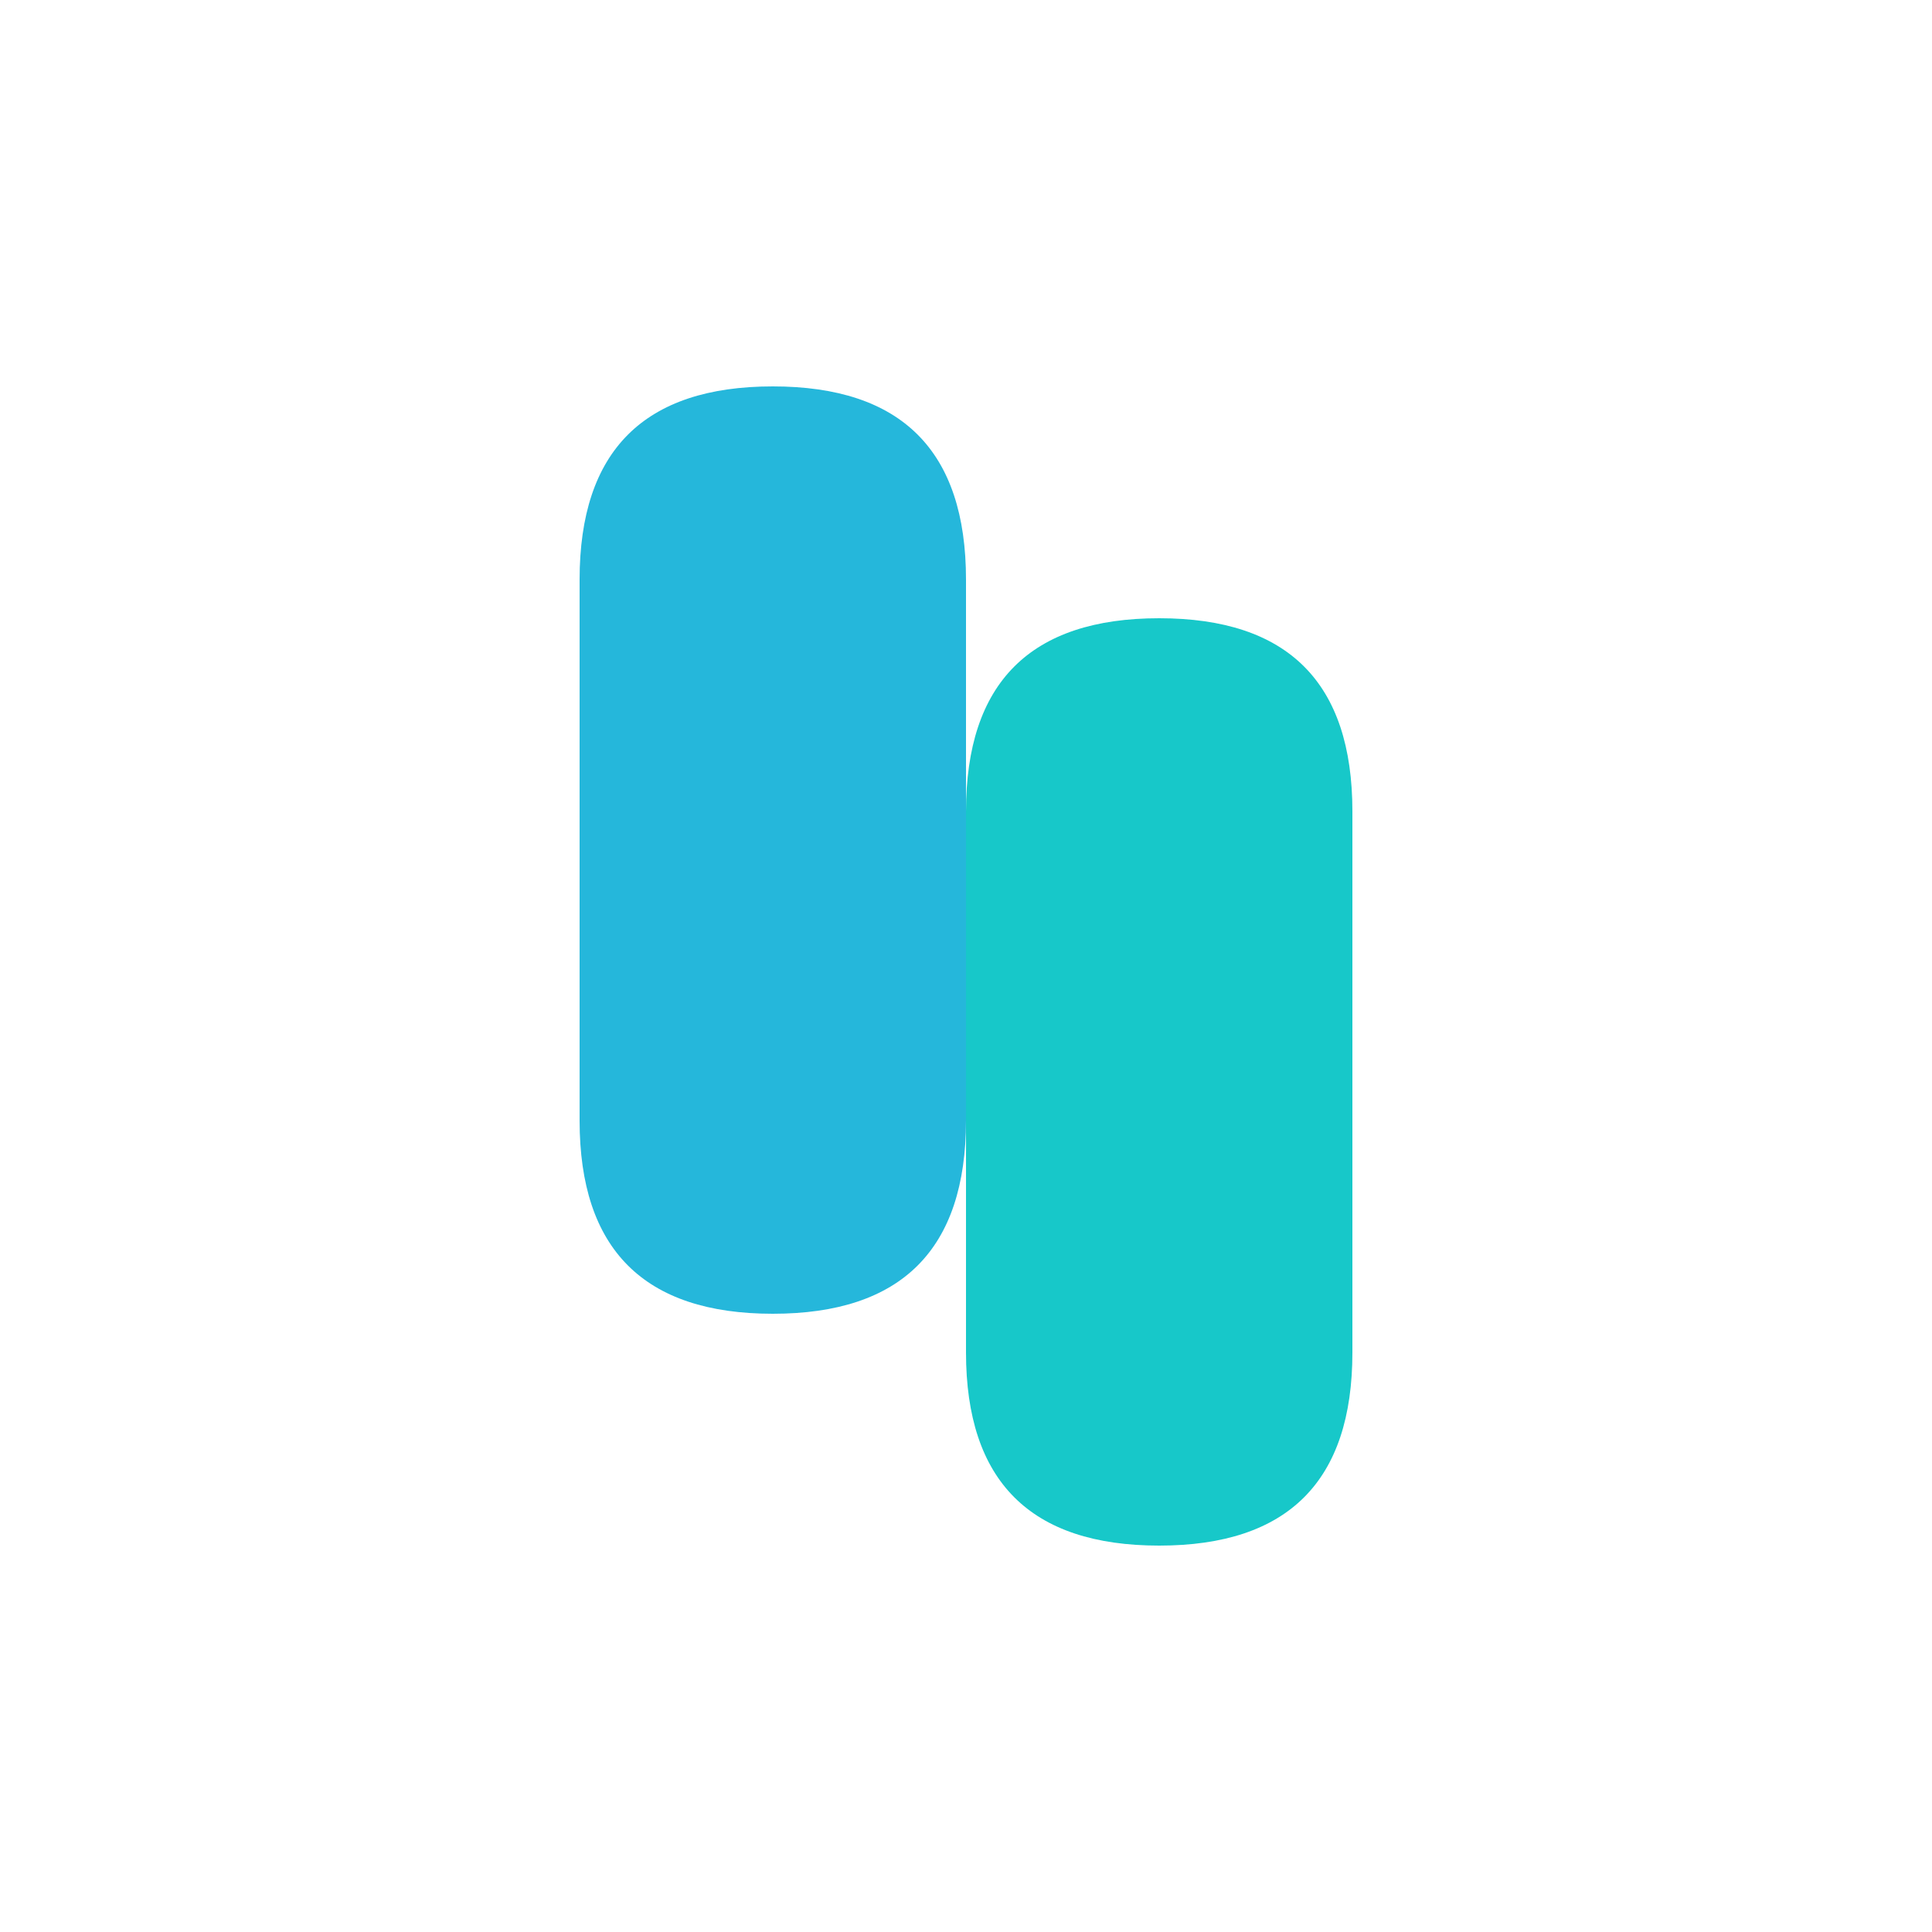
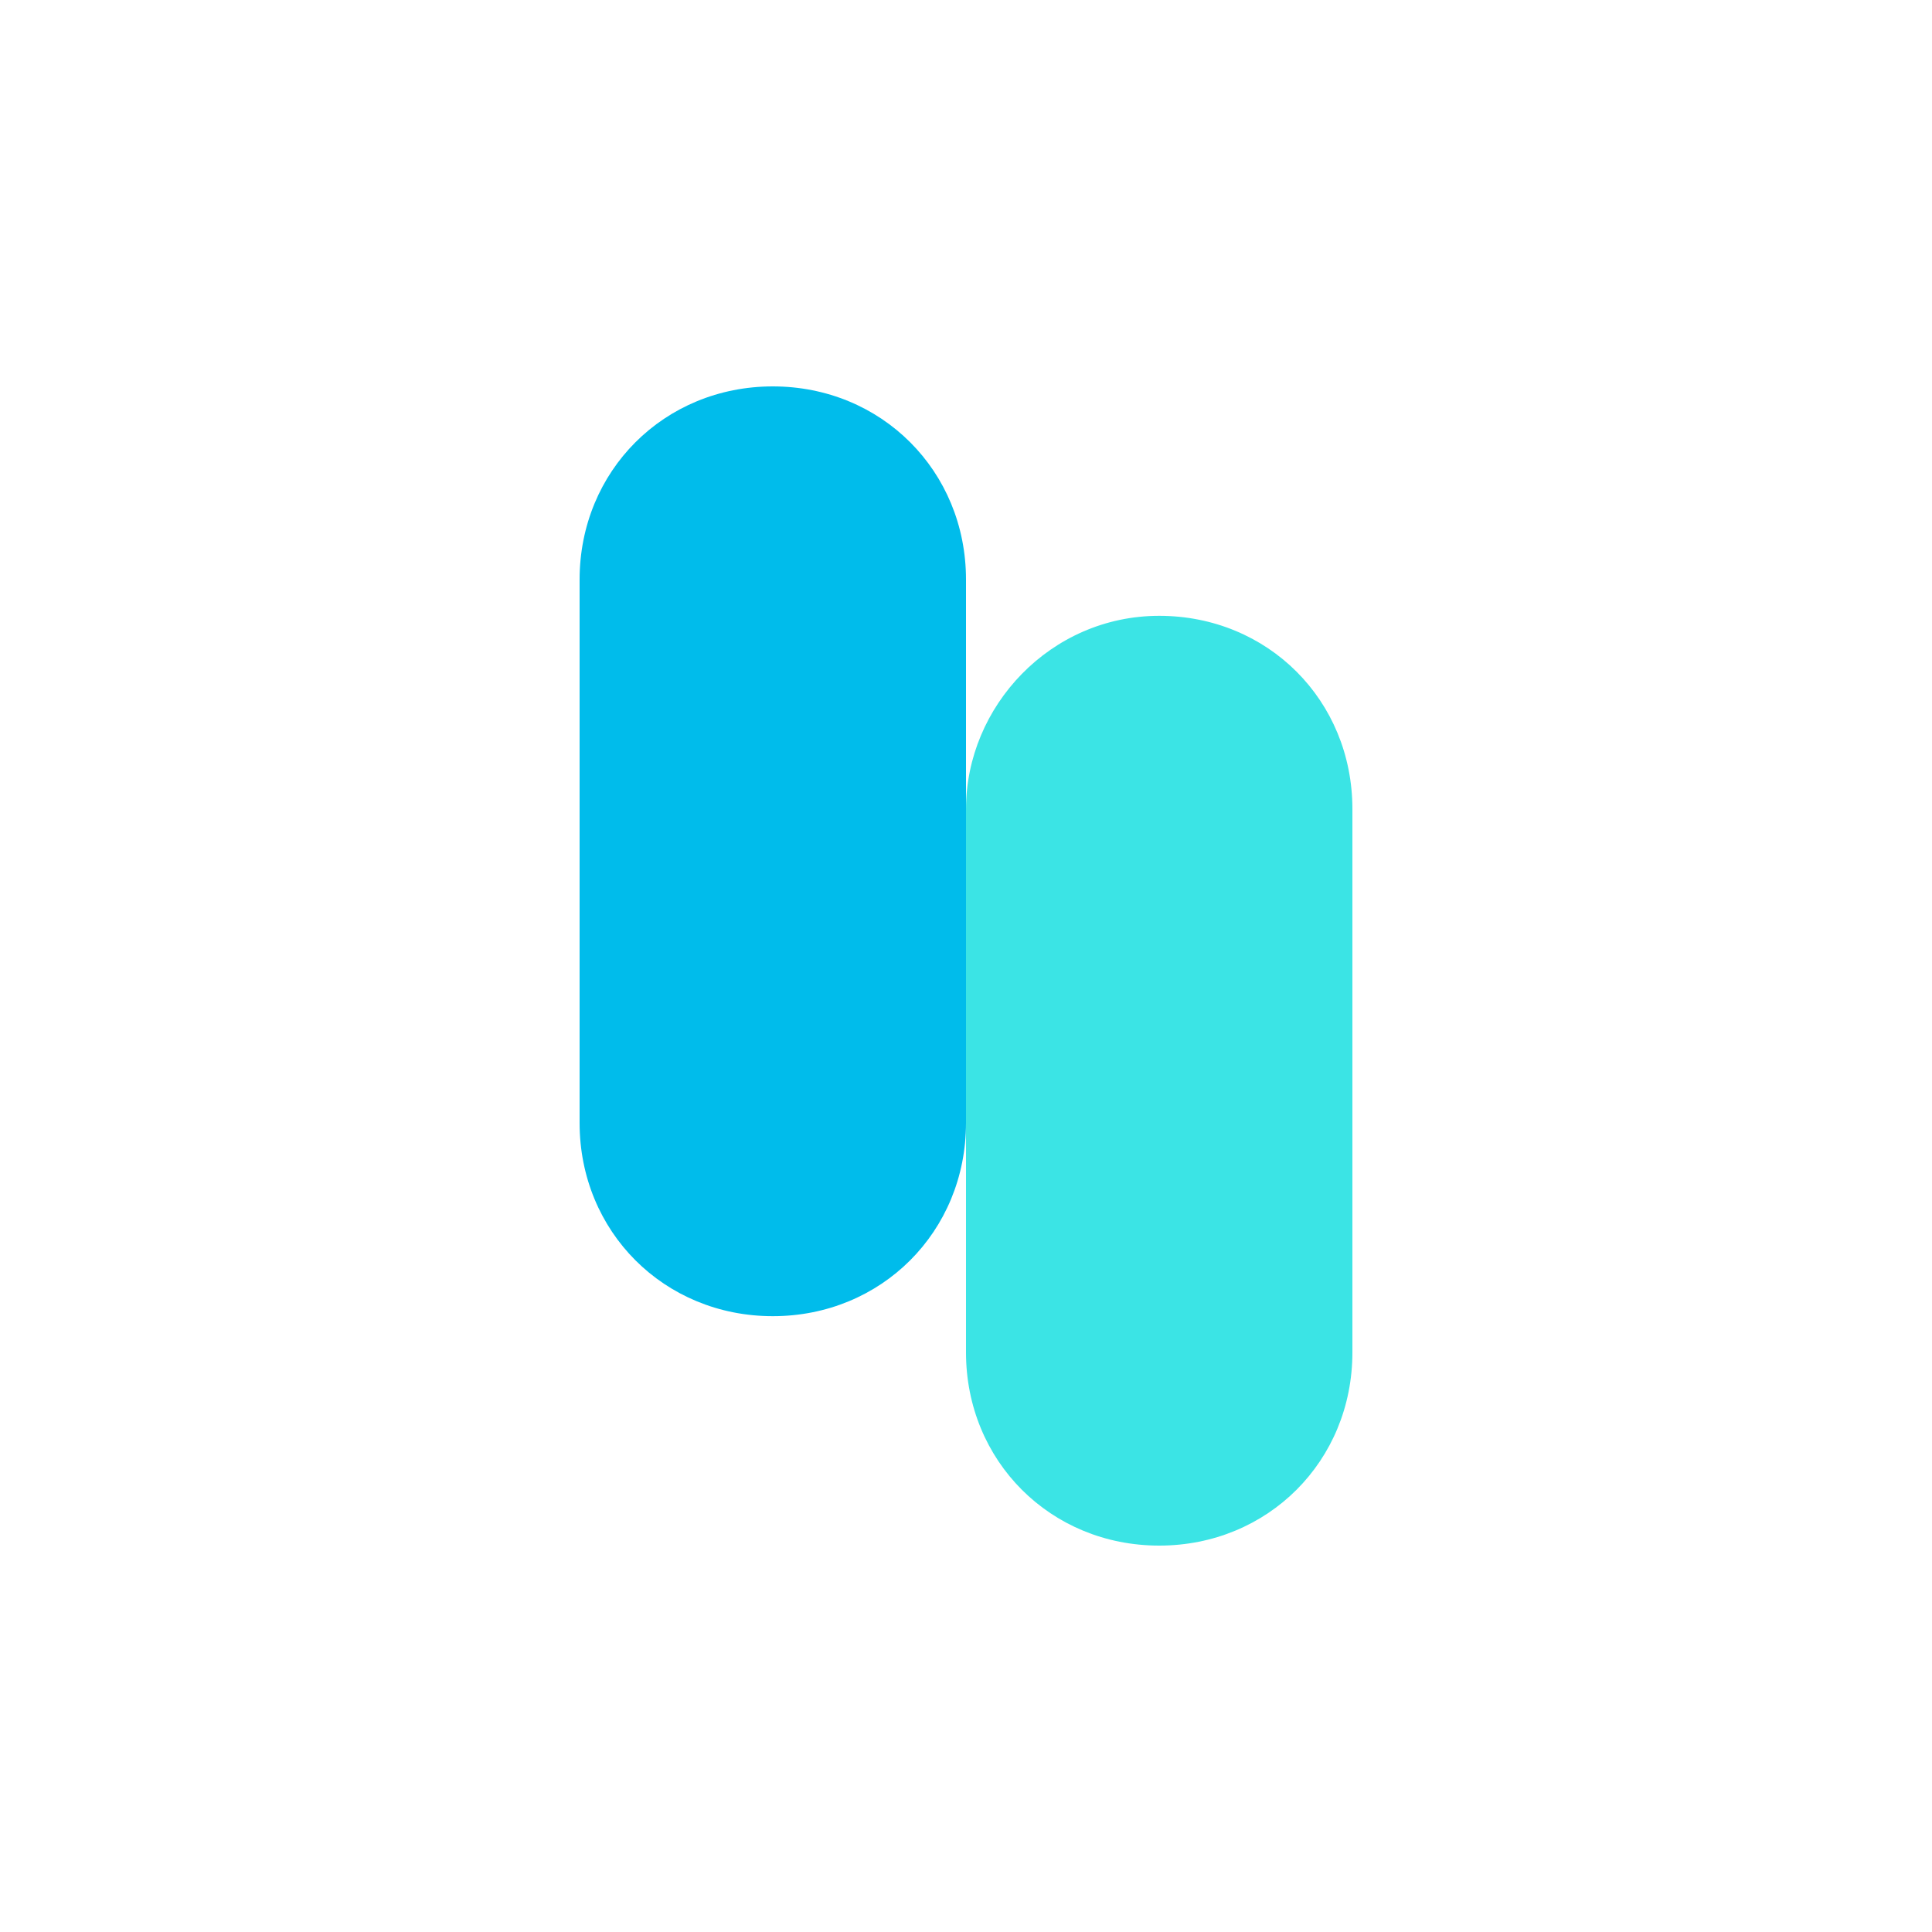
- <svg xmlns="http://www.w3.org/2000/svg" t="1688095042345" class="icon" viewBox="0 0 1024 1024" version="1.1" p-id="3157" width="32" height="32">
-   <path d="M512 327.68m102.4 0l0 0q102.4 0 102.4 102.4l0 286.72q0 102.4-102.4 102.4l0 0q-102.4 0-102.4-102.4l0-286.72q0-102.4 102.4-102.4Z" fill="#17C8C9" p-id="3158" />
-   <path d="M307.2 204.8m102.4 0l0 0q102.4 0 102.4 102.4l0 286.72q0 102.4-102.4 102.4l0 0q-102.4 0-102.4-102.4l0-286.72q0-102.4 102.4-102.4Z" fill="#25B7DB" p-id="3159" />
+ <svg xmlns="http://www.w3.org/2000/svg" class="icon" width="200px" height="200.00px" viewBox="0 0 1024 1024" version="1.1">
+   <path d="M614.4 326.4c57.6 0 102.4 44.8 102.4 102.4v288c0 57.6-44.8 102.4-102.4 102.4-57.6 0-102.4-44.8-102.4-102.4v-288c0-54.4 44.8-102.4 102.4-102.4z" fill="#3BE4E5" />
+   <path d="M409.6 204.8c57.6 0 102.4 44.8 102.4 102.4v288c0 57.6-44.8 102.4-102.4 102.4-57.6 0-102.4-44.8-102.4-102.4v-288c0-57.6 44.8-102.4 102.4-102.4z" fill="#00BCEB" />
</svg>
